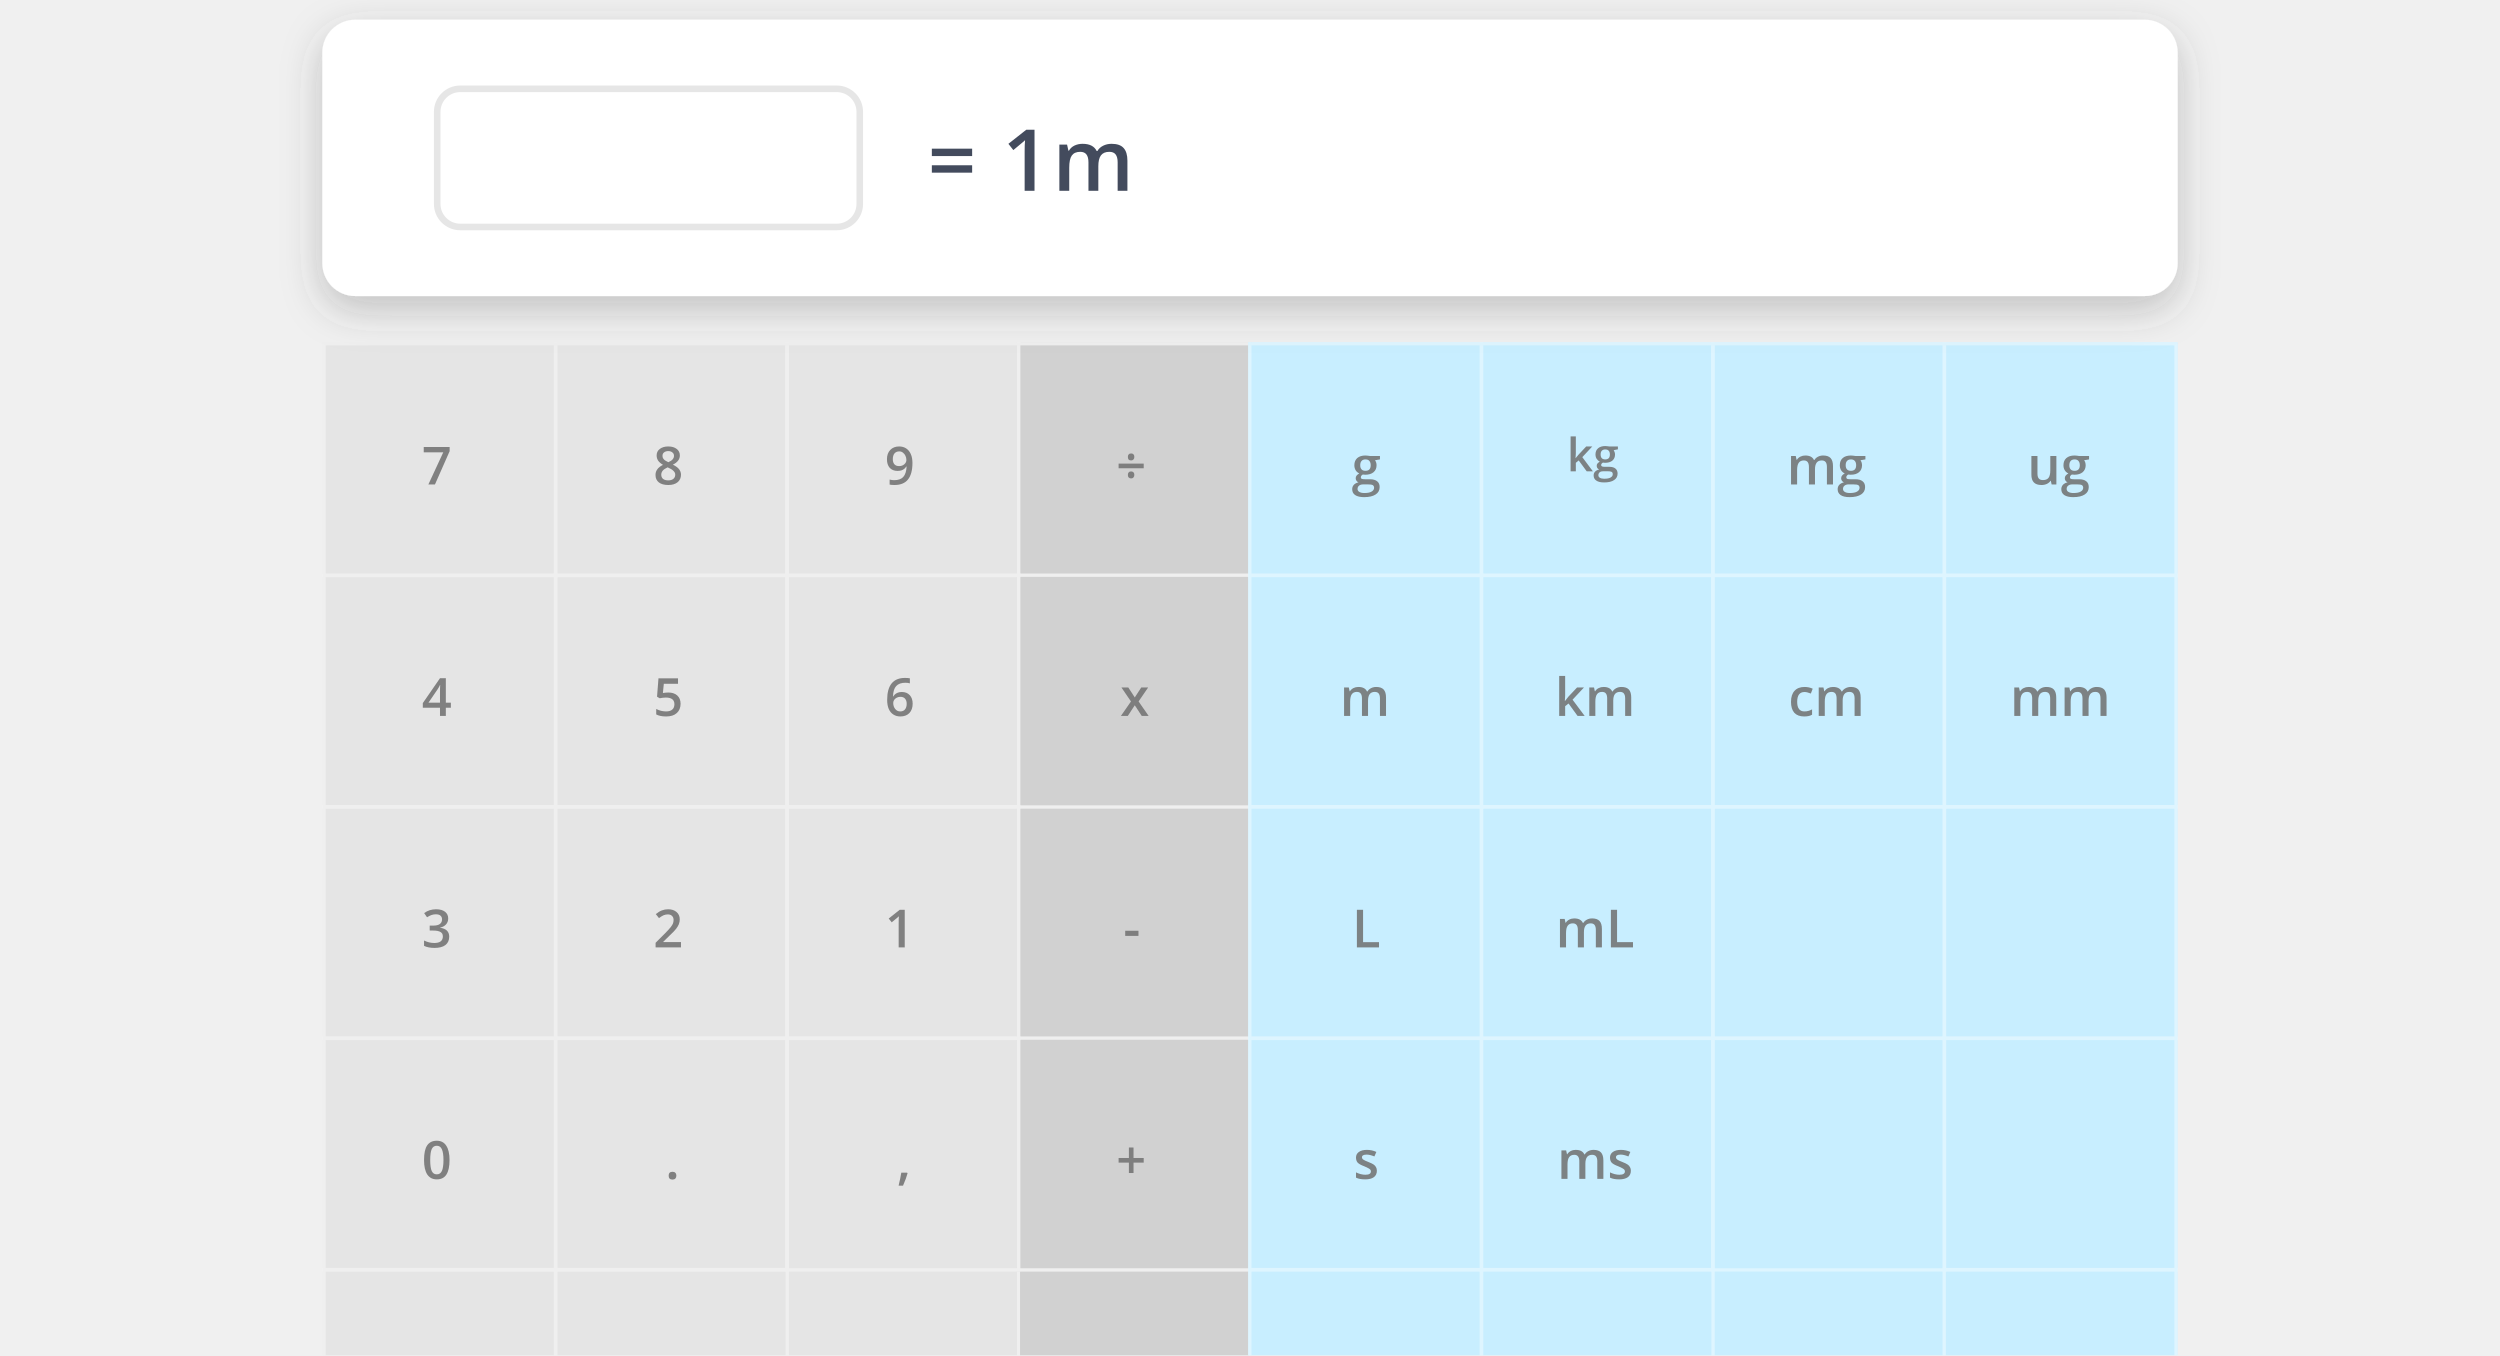
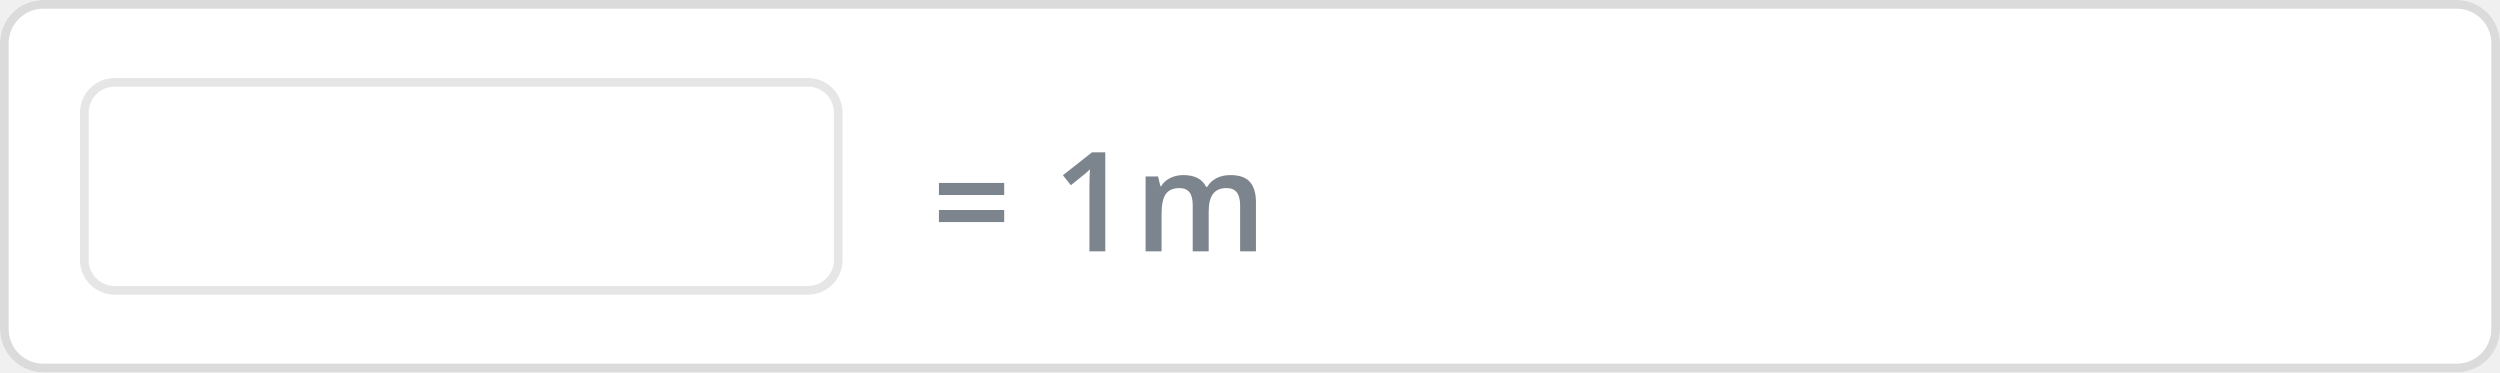
- <svg xmlns="http://www.w3.org/2000/svg" width="380" height="206" viewBox="0 0 380 206">
+ <svg xmlns="http://www.w3.org/2000/svg" width="288.488" height="42.967" viewBox="0 0 288.488 42.967">
  <defs>
-     <clipPath id="a">
-       <rect width="380" height="206" transform="translate(289 164)" fill="none" />
-     </clipPath>
-     <filter id="b" x="-15" y="-63" width="410" height="287" filterUnits="userSpaceOnUse">
+     <filter id="a" x="-13.977" y="-55" width="318.488" height="220.672" filterUnits="userSpaceOnUse">
      <feOffset dy="3" input="SourceAlpha" />
-       <feGaussianBlur stdDeviation="5" result="c" />
+       <feGaussianBlur stdDeviation="5" result="b" />
      <feFlood flood-opacity="0.102" />
-       <feComposite operator="in" in2="c" />
-       <feComposite in="SourceGraphic" />
-     </filter>
-     <filter id="d" x="40" y="-4" width="300" height="60" filterUnits="userSpaceOnUse">
-       <feOffset dy="2" input="SourceAlpha" />
-       <feGaussianBlur stdDeviation="3" result="e" />
-       <feFlood flood-color="#474747" flood-opacity="0.271" />
-       <feComposite operator="in" in2="e" />
+       <feComposite operator="in" in2="b" />
      <feComposite in="SourceGraphic" />
    </filter>
  </defs>
-   <g transform="translate(-289 -164)" clip-path="url(#a)">
-     <g transform="matrix(1, 0, 0, 1, 289, 164)" filter="url(#b)">
-       <rect width="380" height="257" transform="translate(0 -51)" fill="transparent" />
-     </g>
-     <g transform="translate(-48 -90)">
-       <g transform="translate(386 306)">
-         <rect width="141.275" height="176.456" transform="translate(0 0)" fill="#e5e5e5" />
-         <g transform="translate(0 0)" opacity="0.4">
-           <g transform="translate(105.544)" fill="#b4b4b4" stroke="#fff" stroke-width="0.5">
-             <rect width="35.731" height="35.731" stroke="none" />
-             <rect x="0.25" y="0.25" width="35.231" height="35.231" fill="none" />
-           </g>
-           <g transform="translate(105.544 70.363)" fill="#b4b4b4" stroke="#fff" stroke-width="0.5">
-             <rect width="35.731" height="35.731" stroke="none" />
-             <rect x="0.25" y="0.25" width="35.231" height="35.231" fill="none" />
-           </g>
-           <g transform="translate(105.544 140.725)" fill="#b4b4b4" stroke="#fff" stroke-width="0.5">
-             <rect width="35.731" height="35.731" stroke="none" />
-             <rect x="0.25" y="0.25" width="35.231" height="35.231" fill="none" />
-           </g>
-           <g transform="translate(105.544 35.181)" fill="#b4b4b4" stroke="#fff" stroke-width="0.5">
-             <rect width="35.731" height="35.731" stroke="none" />
-             <rect x="0.25" y="0.25" width="35.231" height="35.231" fill="none" />
-           </g>
-           <g transform="translate(105.544 105.544)" fill="#b4b4b4" stroke="#fff" stroke-width="0.5">
-             <rect width="35.731" height="35.731" stroke="none" />
-             <rect x="0.25" y="0.25" width="35.231" height="35.231" fill="none" />
-           </g>
-           <g transform="translate(35.181)" fill="none" stroke="#fff" stroke-width="0.5">
-             <rect width="35.731" height="35.731" stroke="none" />
-             <rect x="0.25" y="0.25" width="35.231" height="35.231" fill="none" />
-           </g>
-           <g transform="translate(35.181 70.363)" fill="none" stroke="#fff" stroke-width="0.5">
-             <rect width="35.731" height="35.731" stroke="none" />
-             <rect x="0.25" y="0.25" width="35.231" height="35.231" fill="none" />
-           </g>
-           <g transform="translate(35.181 140.725)" fill="none" stroke="#fff" stroke-width="0.5">
-             <rect width="35.731" height="35.731" stroke="none" />
-             <rect x="0.25" y="0.25" width="35.231" height="35.231" fill="none" />
-           </g>
-           <g transform="translate(35.181 35.181)" fill="none" stroke="#fff" stroke-width="0.5">
-             <rect width="35.731" height="35.731" stroke="none" />
-             <rect x="0.25" y="0.25" width="35.231" height="35.231" fill="none" />
-           </g>
-           <g transform="translate(35.181 105.544)" fill="none" stroke="#fff" stroke-width="0.5">
-             <rect width="35.731" height="35.731" stroke="none" />
-             <rect x="0.25" y="0.25" width="35.231" height="35.231" fill="none" />
-           </g>
-           <g transform="translate(70.363)" fill="none" stroke="#fff" stroke-width="0.5">
-             <rect width="35.731" height="35.731" stroke="none" />
-             <rect x="0.25" y="0.25" width="35.231" height="35.231" fill="none" />
-           </g>
-           <g transform="translate(70.363 70.363)" fill="none" stroke="#fff" stroke-width="0.5">
-             <rect width="35.731" height="35.731" stroke="none" />
-             <rect x="0.25" y="0.25" width="35.231" height="35.231" fill="none" />
-           </g>
-           <g transform="translate(70.363 35.181)" fill="none" stroke="#fff" stroke-width="0.5">
-             <rect width="35.731" height="35.731" stroke="none" />
-             <rect x="0.25" y="0.25" width="35.231" height="35.231" fill="none" />
-           </g>
-           <g transform="translate(70.363 105.544)" fill="none" stroke="#fff" stroke-width="0.5">
-             <rect width="35.731" height="35.731" stroke="none" />
-             <rect x="0.25" y="0.25" width="35.231" height="35.231" fill="none" />
-           </g>
-           <g fill="none" stroke="#fff" stroke-width="0.5">
-             <rect width="35.731" height="35.731" stroke="none" />
-             <rect x="0.25" y="0.25" width="35.231" height="35.231" fill="none" />
-           </g>
-           <g transform="translate(0 70.363)" fill="none" stroke="#fff" stroke-width="0.5">
-             <rect width="35.731" height="35.731" stroke="none" />
-             <rect x="0.25" y="0.25" width="35.231" height="35.231" fill="none" />
-           </g>
-           <g transform="translate(0 140.725)" fill="none" stroke="#fff" stroke-width="0.5">
-             <rect width="35.731" height="35.731" stroke="none" />
-             <rect x="0.25" y="0.25" width="35.231" height="35.231" fill="none" />
-           </g>
-           <g transform="translate(0 35.181)" fill="none" stroke="#fff" stroke-width="0.5">
-             <rect width="35.731" height="35.731" stroke="none" />
-             <rect x="0.25" y="0.25" width="35.231" height="35.231" fill="none" />
-           </g>
-           <g transform="translate(0 105.544)" fill="none" stroke="#fff" stroke-width="0.5">
-             <rect width="35.731" height="35.731" stroke="none" />
-             <rect x="0.25" y="0.25" width="35.231" height="35.231" fill="none" />
-           </g>
-         </g>
-         <g transform="translate(15.392 12.643)" opacity="0.86">
-           <text transform="translate(107.544 9)" fill="#707070" font-size="8" font-family="OpenSans-SemiBold, Open Sans" font-weight="600">
-             <tspan x="-2.283" y="0">÷</tspan>
-           </text>
-           <text transform="translate(107.643 79.363)" fill="#707070" font-size="8" font-family="OpenSans-SemiBold, Open Sans" font-weight="600">
-             <tspan x="-1.287" y="0">-</tspan>
-           </text>
-           <text transform="translate(107.544 149.725)" fill="#707070" font-size="8" font-family="OpenSans-SemiBold, Open Sans" font-weight="600">
-             <tspan x="-2.283" y="0">=</tspan>
-           </text>
-           <text transform="translate(108.094 44.181)" fill="#707070" font-size="8" font-family="OpenSans-SemiBold, Open Sans" font-weight="600">
-             <tspan x="-2.203" y="0">x</tspan>
-           </text>
-           <text transform="translate(107.544 114.544)" fill="#707070" font-size="8" font-family="OpenSans-SemiBold, Open Sans" font-weight="600">
-             <tspan x="-2.283" y="0">+</tspan>
-           </text>
-           <text transform="translate(37.181 9)" fill="#707070" font-size="8" font-family="OpenSans-SemiBold, Open Sans" font-weight="600">
-             <tspan x="-2.283" y="0">8</tspan>
-           </text>
-           <text transform="translate(37.181 79.363)" fill="#707070" font-size="8" font-family="OpenSans-SemiBold, Open Sans" font-weight="600">
-             <tspan x="-2.283" y="0">2</tspan>
-           </text>
-           <text transform="translate(37.181 44.181)" fill="#707070" font-size="8" font-family="OpenSans-SemiBold, Open Sans" font-weight="600">
-             <tspan x="-2.283" y="0">5</tspan>
-           </text>
-           <text transform="translate(37.83 114.544)" fill="#707070" font-size="8" font-family="OpenSans-SemiBold, Open Sans" font-weight="600">
-             <tspan x="-1.1" y="0">.</tspan>
-           </text>
-           <text transform="translate(72.363 9)" fill="#707070" font-size="8" font-family="OpenSans-SemiBold, Open Sans" font-weight="600">
-             <tspan x="-2.283" y="0">9</tspan>
-           </text>
-           <text transform="translate(72.363 79.363)" fill="#707070" font-size="8" font-family="OpenSans-SemiBold, Open Sans" font-weight="600">
-             <tspan x="-2.283" y="0">1</tspan>
-           </text>
-           <text transform="translate(72.363 44.181)" fill="#707070" font-size="8" font-family="OpenSans-SemiBold, Open Sans" font-weight="600">
-             <tspan x="-2.283" y="0">6</tspan>
-           </text>
-           <text transform="translate(73.012 114.544)" fill="#707070" font-size="8" font-family="OpenSans-SemiBold, Open Sans" font-weight="600">
-             <tspan x="-1.068" y="0">,</tspan>
-           </text>
-           <text transform="translate(2 9)" fill="#707070" font-size="8" font-family="OpenSans-SemiBold, Open Sans" font-weight="600">
-             <tspan x="-2.283" y="0">7</tspan>
-           </text>
-           <text transform="translate(2 79.363)" fill="#707070" font-size="8" font-family="OpenSans-SemiBold, Open Sans" font-weight="600">
-             <tspan x="-2.283" y="0">3</tspan>
-           </text>
-           <text transform="translate(2 44.181)" fill="#707070" font-size="8" font-family="OpenSans-SemiBold, Open Sans" font-weight="600">
-             <tspan x="-2.283" y="0">4</tspan>
-           </text>
-           <text transform="translate(2 114.544)" fill="#707070" font-size="8" font-family="OpenSans-SemiBold, Open Sans" font-weight="600">
-             <tspan x="-2.283" y="0">0</tspan>
-           </text>
-           <g transform="translate(67.829 142.744)">
-             <g transform="translate(0 0)">
-               <path d="M2.572,71.083a1.983,1.983,0,0,0,1.455.641H8.569a1.682,1.682,0,0,0,1.679-1.679v-4.2a1.682,1.682,0,0,0-1.679-1.679H4.027a1.972,1.972,0,0,0-1.455.641L.231,67.352a.871.871,0,0,0,0,1.181ZM.61,67.7l2.341-2.55a1.466,1.466,0,0,1,1.078-.473H8.571a1.168,1.168,0,0,1,1.166,1.166v4.2a1.168,1.168,0,0,1-1.166,1.166H4.027a1.466,1.466,0,0,1-1.078-.473L.61,68.185A.356.356,0,0,1,.61,67.7Z" transform="translate(0 -64.163)" fill="gray" stroke="gray" stroke-width="0.5" />
-               <path d="M221.986,178.765a.258.258,0,0,0,.364,0l1-1,1,1a.257.257,0,0,0,.364-.362l-1-1,1-1a.256.256,0,0,0-.362-.362l-1,1-1-1a.256.256,0,0,0-.362.362l1,1-1,1A.257.257,0,0,0,221.986,178.765Z" transform="translate(-217.266 -173.622)" fill="gray" stroke="gray" stroke-width="0.5" />
-             </g>
-           </g>
-           <g transform="translate(4.506 143.47) rotate(90)">
-             <path d="M6.218.133A.361.361,0,0,0,5.94,0H.4A.361.361,0,0,0,.118.133.458.458,0,0,0,0,.446.457.457,0,0,0,.118.76L2.889,3.885a.359.359,0,0,0,.557,0L6.218.76A.458.458,0,0,0,6.336.446.458.458,0,0,0,6.218.133Z" fill="gray" />
-           </g>
-           <g transform="translate(35.668 149.805) rotate(-90)">
-             <path d="M6.218.133A.361.361,0,0,0,5.94,0H.4A.361.361,0,0,0,.118.133.458.458,0,0,0,0,.446.457.457,0,0,0,.118.76L2.889,3.885a.359.359,0,0,0,.557,0L6.218.76A.458.458,0,0,0,6.336.446.458.458,0,0,0,6.218.133Z" fill="gray" />
-           </g>
-         </g>
+   <g transform="translate(-337 -210)">
+     <g transform="translate(337 210.001)">
+       <g fill="#fff" stroke="#dbdbdb" stroke-width="1">
+         <rect width="288.489" height="42.966" rx="5" stroke="none" />
+         <rect x="0.5" y="0.5" width="287.489" height="41.966" rx="4.5" fill="none" />
      </g>
-       <g transform="translate(526.725 306)">
-         <rect width="141.275" height="176.456" transform="translate(0 0)" fill="#c8eeff" />
-         <g transform="translate(0 0)" opacity="0.4">
-           <g transform="translate(105.544)" fill="none" stroke="#fff" stroke-width="0.5">
-             <rect width="35.731" height="35.731" stroke="none" />
-             <rect x="0.25" y="0.25" width="35.231" height="35.231" fill="none" />
-           </g>
-           <g transform="translate(105.544 70.363)" fill="none" stroke="#fff" stroke-width="0.5">
-             <rect width="35.731" height="35.731" stroke="none" />
-             <rect x="0.25" y="0.25" width="35.231" height="35.231" fill="none" />
-           </g>
-           <g transform="translate(105.544 140.725)" fill="none" stroke="#fff" stroke-width="0.5">
-             <rect width="35.731" height="35.731" stroke="none" />
-             <rect x="0.25" y="0.25" width="35.231" height="35.231" fill="none" />
-           </g>
-           <g transform="translate(105.544 35.181)" fill="none" stroke="#fff" stroke-width="0.5">
-             <rect width="35.731" height="35.731" stroke="none" />
-             <rect x="0.25" y="0.25" width="35.231" height="35.231" fill="none" />
-           </g>
-           <g transform="translate(105.544 105.544)" fill="none" stroke="#fff" stroke-width="0.5">
-             <rect width="35.731" height="35.731" stroke="none" />
-             <rect x="0.25" y="0.25" width="35.231" height="35.231" fill="none" />
-           </g>
-           <g transform="translate(35.181)" fill="none" stroke="#fff" stroke-width="0.5">
-             <rect width="35.731" height="35.731" stroke="none" />
-             <rect x="0.25" y="0.25" width="35.231" height="35.231" fill="none" />
-           </g>
-           <g transform="translate(35.181 70.363)" fill="none" stroke="#fff" stroke-width="0.5">
-             <rect width="35.731" height="35.731" stroke="none" />
-             <rect x="0.25" y="0.25" width="35.231" height="35.231" fill="none" />
-           </g>
-           <g transform="translate(35.181 140.725)" fill="none" stroke="#fff" stroke-width="0.5">
-             <rect width="35.731" height="35.731" stroke="none" />
-             <rect x="0.25" y="0.25" width="35.231" height="35.231" fill="none" />
-           </g>
-           <g transform="translate(35.181 35.181)" fill="none" stroke="#fff" stroke-width="0.5">
-             <rect width="35.731" height="35.731" stroke="none" />
-             <rect x="0.25" y="0.25" width="35.231" height="35.231" fill="none" />
-           </g>
-           <g transform="translate(35.181 105.544)" fill="none" stroke="#fff" stroke-width="0.5">
-             <rect width="35.731" height="35.731" stroke="none" />
-             <rect x="0.25" y="0.25" width="35.231" height="35.231" fill="none" />
-           </g>
-           <g transform="translate(70.363)" fill="none" stroke="#fff" stroke-width="0.5">
-             <rect width="35.731" height="35.731" stroke="none" />
-             <rect x="0.25" y="0.25" width="35.231" height="35.231" fill="none" />
-           </g>
-           <g transform="translate(70.363 70.363)" fill="none" stroke="#fff" stroke-width="0.5">
-             <rect width="35.731" height="35.731" stroke="none" />
-             <rect x="0.25" y="0.25" width="35.231" height="35.231" fill="none" />
-           </g>
-           <g transform="translate(70.363 35.181)" fill="none" stroke="#fff" stroke-width="0.5">
-             <rect width="35.731" height="35.731" stroke="none" />
-             <rect x="0.25" y="0.25" width="35.231" height="35.231" fill="none" />
-           </g>
-           <g transform="translate(70.363 105.544)" fill="none" stroke="#fff" stroke-width="0.5">
-             <rect width="35.731" height="35.731" stroke="none" />
-             <rect x="0.25" y="0.25" width="35.231" height="35.231" fill="none" />
-           </g>
-           <g fill="none" stroke="#fff" stroke-width="0.5">
-             <rect width="35.731" height="35.731" stroke="none" />
-             <rect x="0.25" y="0.25" width="35.231" height="35.231" fill="none" />
-           </g>
-           <g transform="translate(0 70.363)" fill="none" stroke="#fff" stroke-width="0.5">
-             <rect width="35.731" height="35.731" stroke="none" />
-             <rect x="0.25" y="0.25" width="35.231" height="35.231" fill="none" />
-           </g>
-           <g transform="translate(0 140.725)" fill="none" stroke="#fff" stroke-width="0.5">
-             <rect width="35.731" height="35.731" stroke="none" />
-             <rect x="0.25" y="0.25" width="35.231" height="35.231" fill="none" />
-           </g>
-           <g transform="translate(0 35.181)" fill="none" stroke="#fff" stroke-width="0.5">
-             <rect width="35.731" height="35.731" stroke="none" />
-             <rect x="0.25" y="0.25" width="35.231" height="35.231" fill="none" />
-           </g>
-           <g transform="translate(0 105.544)" fill="none" stroke="#fff" stroke-width="0.5">
-             <rect width="35.731" height="35.731" stroke="none" />
-             <rect x="0.25" y="0.25" width="35.231" height="35.231" fill="none" />
-           </g>
-         </g>
-         <g transform="translate(13.743 12.643)" opacity="0.86">
-           <text transform="translate(38.632 7)" fill="#707070" font-size="7" font-family="OpenSans-SemiBold, Open Sans" font-weight="600">
-             <tspan x="-3.948" y="0">kg</tspan>
-           </text>
-           <text transform="translate(38.982 44.181)" fill="#707070" font-size="8" font-family="OpenSans-SemiBold, Open Sans" font-weight="600">
-             <tspan x="-6.111" y="0">km</tspan>
-           </text>
-           <text transform="translate(38.982 79.363)" fill="#707070" font-size="8" font-family="OpenSans-SemiBold, Open Sans" font-weight="600">
-             <tspan x="-5.992" y="0">mL</tspan>
-           </text>
-           <text transform="translate(38.982 114.544)" fill="#707070" font-size="8" font-family="OpenSans-SemiBold, Open Sans" font-weight="600">
-             <tspan x="-5.771" y="0">ms</tspan>
-           </text>
-           <text transform="translate(74.164 9)" fill="#707070" font-size="8" font-family="OpenSans-SemiBold, Open Sans" font-weight="600">
-             <tspan x="-6.049" y="0">mg</tspan>
-           </text>
-           <text transform="translate(74.164 44.181)" fill="#707070" font-size="8" font-family="OpenSans-SemiBold, Open Sans" font-weight="600">
-             <tspan x="-5.805" y="0">cm</tspan>
-           </text>
-           <text transform="translate(4.199 9)" fill="#707070" font-size="8" font-family="OpenSans-SemiBold, Open Sans" font-weight="600">
-             <tspan x="-2.225" y="0">g</tspan>
-           </text>
-           <text transform="translate(4 44.181)" fill="#707070" font-size="8" font-family="OpenSans-SemiBold, Open Sans" font-weight="600">
-             <tspan x="-3.824" y="0">m</tspan>
-           </text>
-           <text transform="translate(4.199 79.363)" fill="#707070" font-size="8" font-family="OpenSans-SemiBold, Open Sans" font-weight="600">
-             <tspan x="-2.168" y="0">L</tspan>
-           </text>
-           <text transform="translate(4.199 114.544)" fill="#707070" font-size="8" font-family="OpenSans-SemiBold, Open Sans" font-weight="600">
-             <tspan x="-1.947" y="0">s</tspan>
-           </text>
-           <text transform="translate(109.444 9)" fill="#707070" font-size="8" font-family="OpenSans-SemiBold, Open Sans" font-weight="600">
-             <tspan x="-4.764" y="0">ug</tspan>
-           </text>
-           <text transform="translate(109.696 44.181)" fill="#707070" font-size="8" font-family="OpenSans-SemiBold, Open Sans" font-weight="600">
-             <tspan x="-7.648" y="0">mm</tspan>
-           </text>
-         </g>
-       </g>
-     </g>
-     <g transform="translate(1)">
-       <g transform="matrix(1, 0, 0, 1, 288, 164)" filter="url(#d)">
-         <rect width="282" height="42" rx="5" transform="translate(49 3)" fill="#fff" />
-       </g>
-       <g transform="translate(353.955 177)" fill="none" stroke="#e6e6e6" stroke-width="1">
-         <rect width="65.23" height="22" rx="4" stroke="none" />
-         <rect x="0.5" y="0.5" width="64.23" height="21" rx="3.5" fill="none" />
-       </g>
-       <text transform="translate(429 193)" fill="#434b5d" font-size="13" font-family="OpenSans-SemiBold, Open Sans" font-weight="600" letter-spacing="0.019em">
+       <text transform="translate(107.552 29)" fill="#7c848e" font-size="16" font-family="OpenSans-SemiBold, Open Sans" font-weight="600" letter-spacing="0.019em">
        <tspan x="0" y="0">= 1m</tspan>
      </text>
+       <g transform="translate(9.232 9)" fill="none" stroke="#e6e6e6" stroke-width="1">
+         <rect width="88" height="25" rx="4" stroke="none" />
+         <rect x="0.5" y="0.5" width="87" height="24" rx="3.5" fill="none" />
+       </g>
    </g>
  </g>
</svg>
